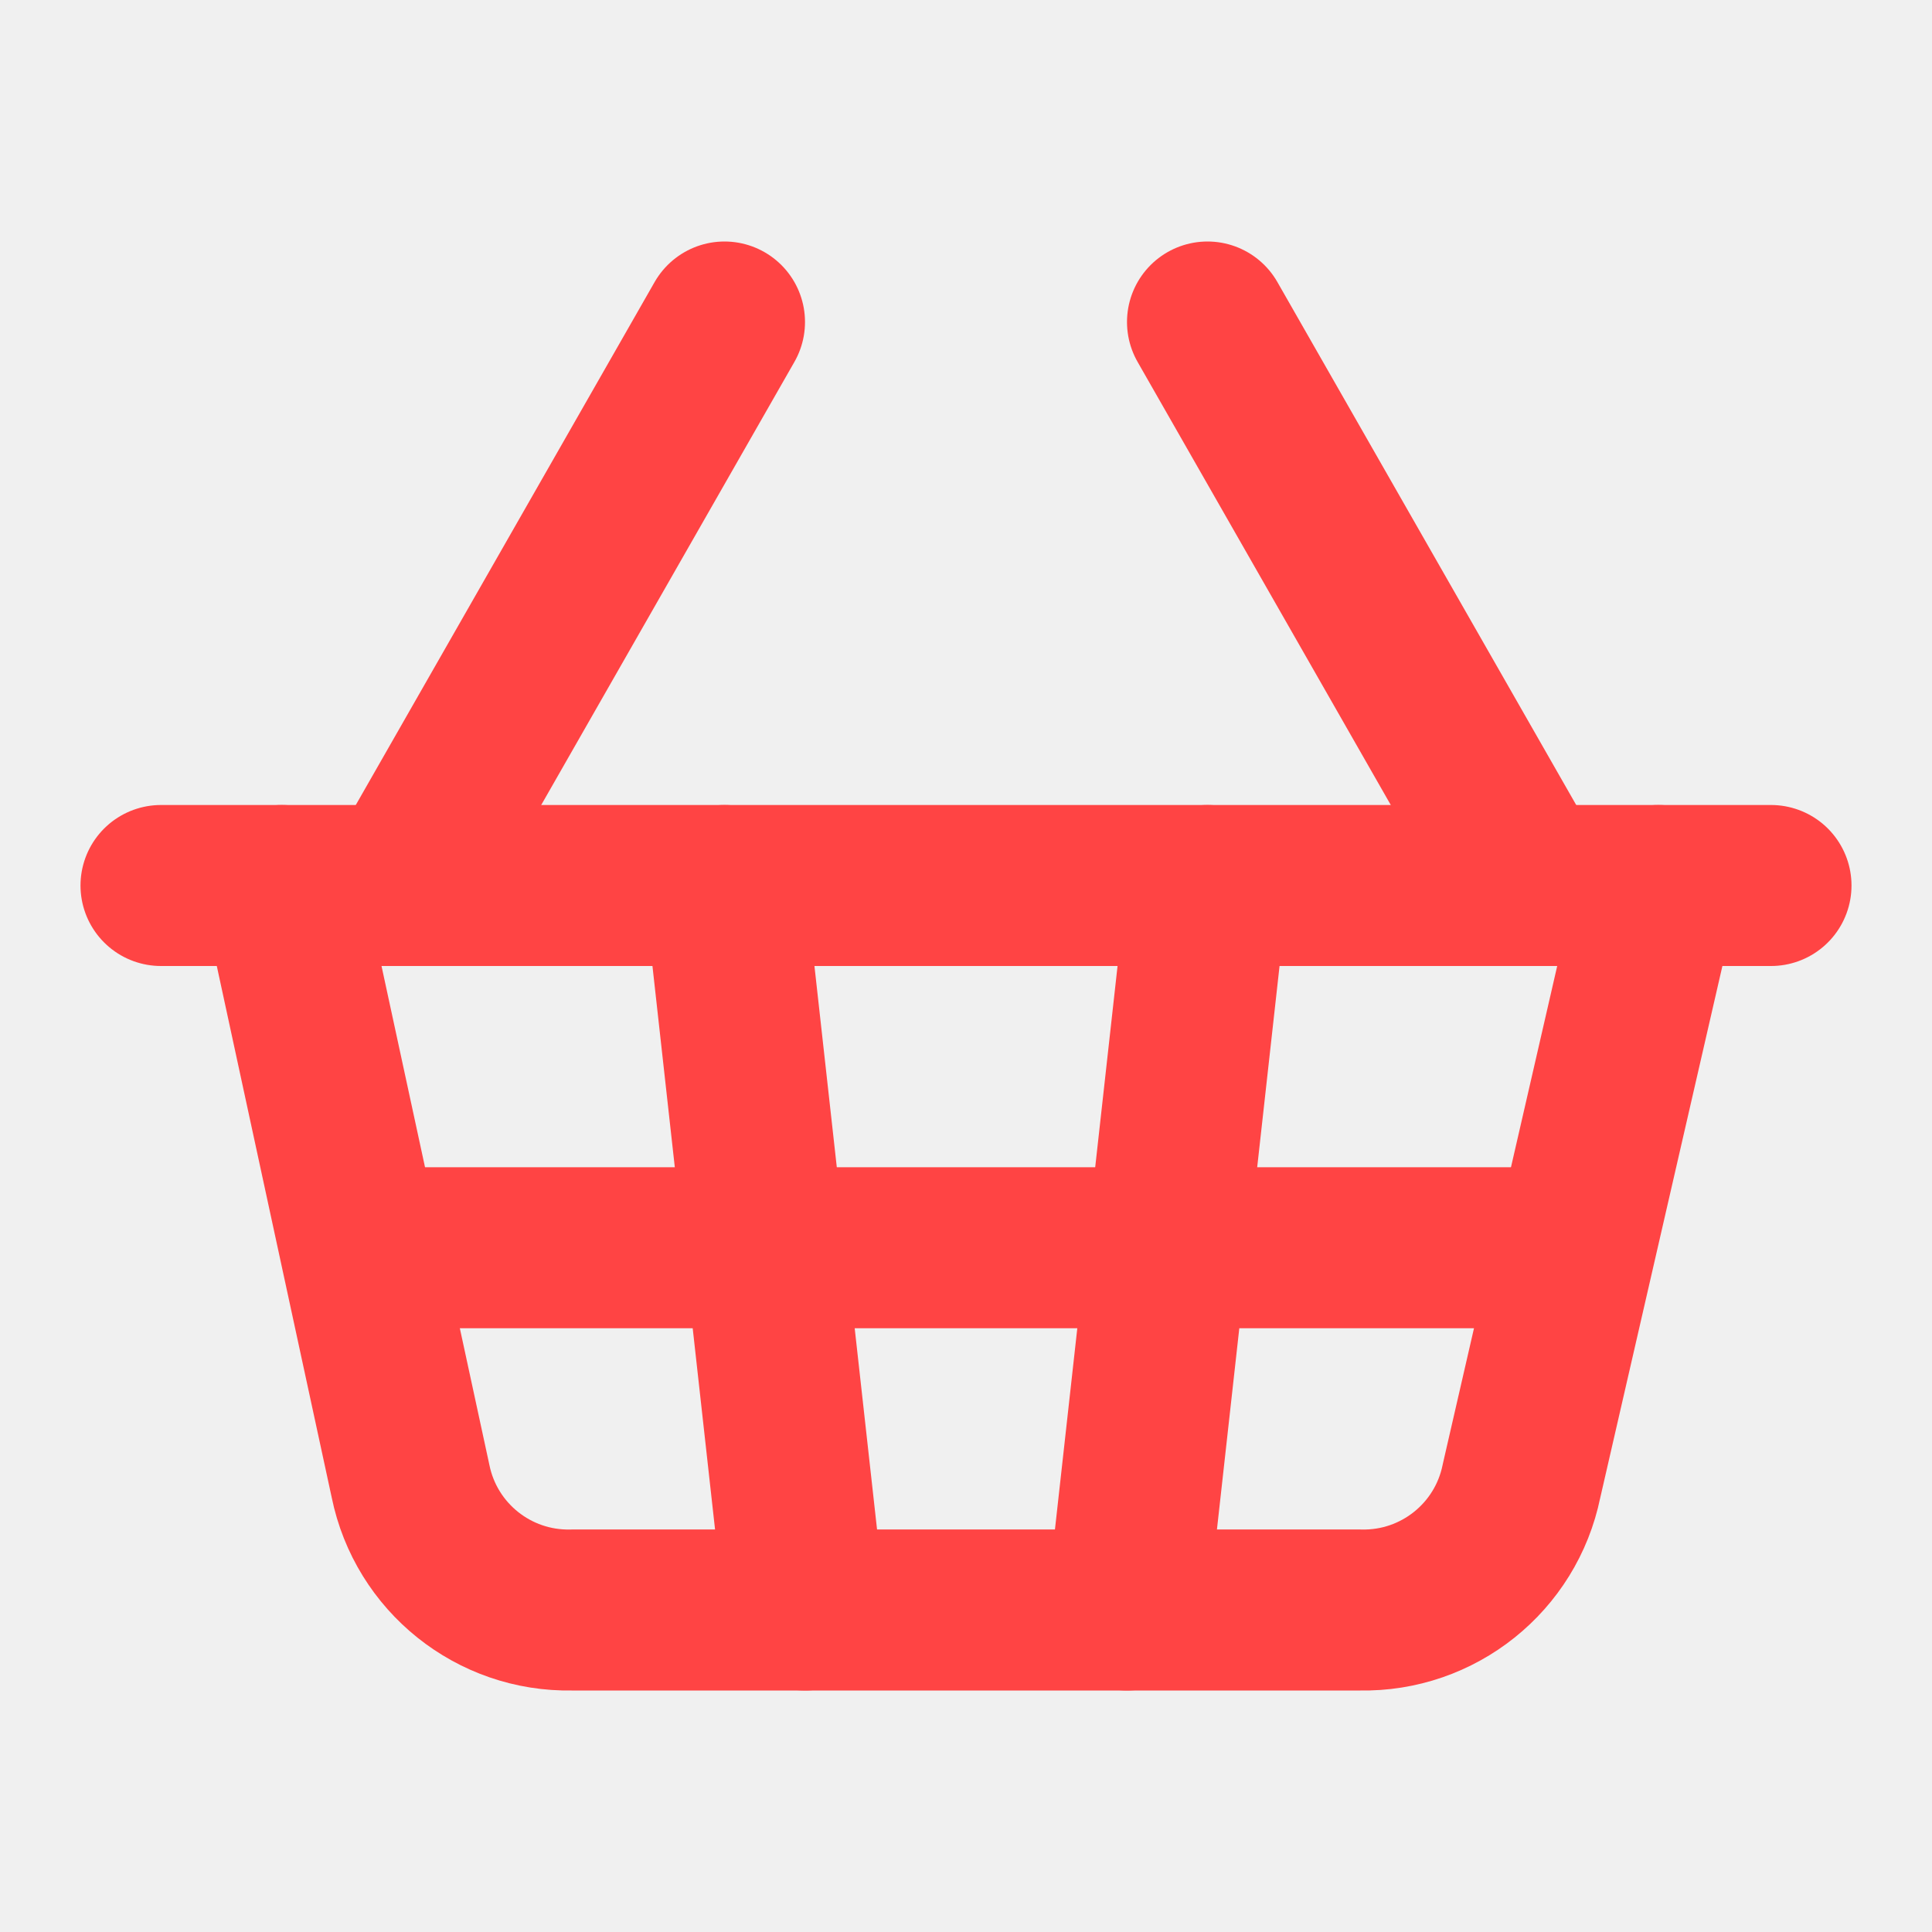
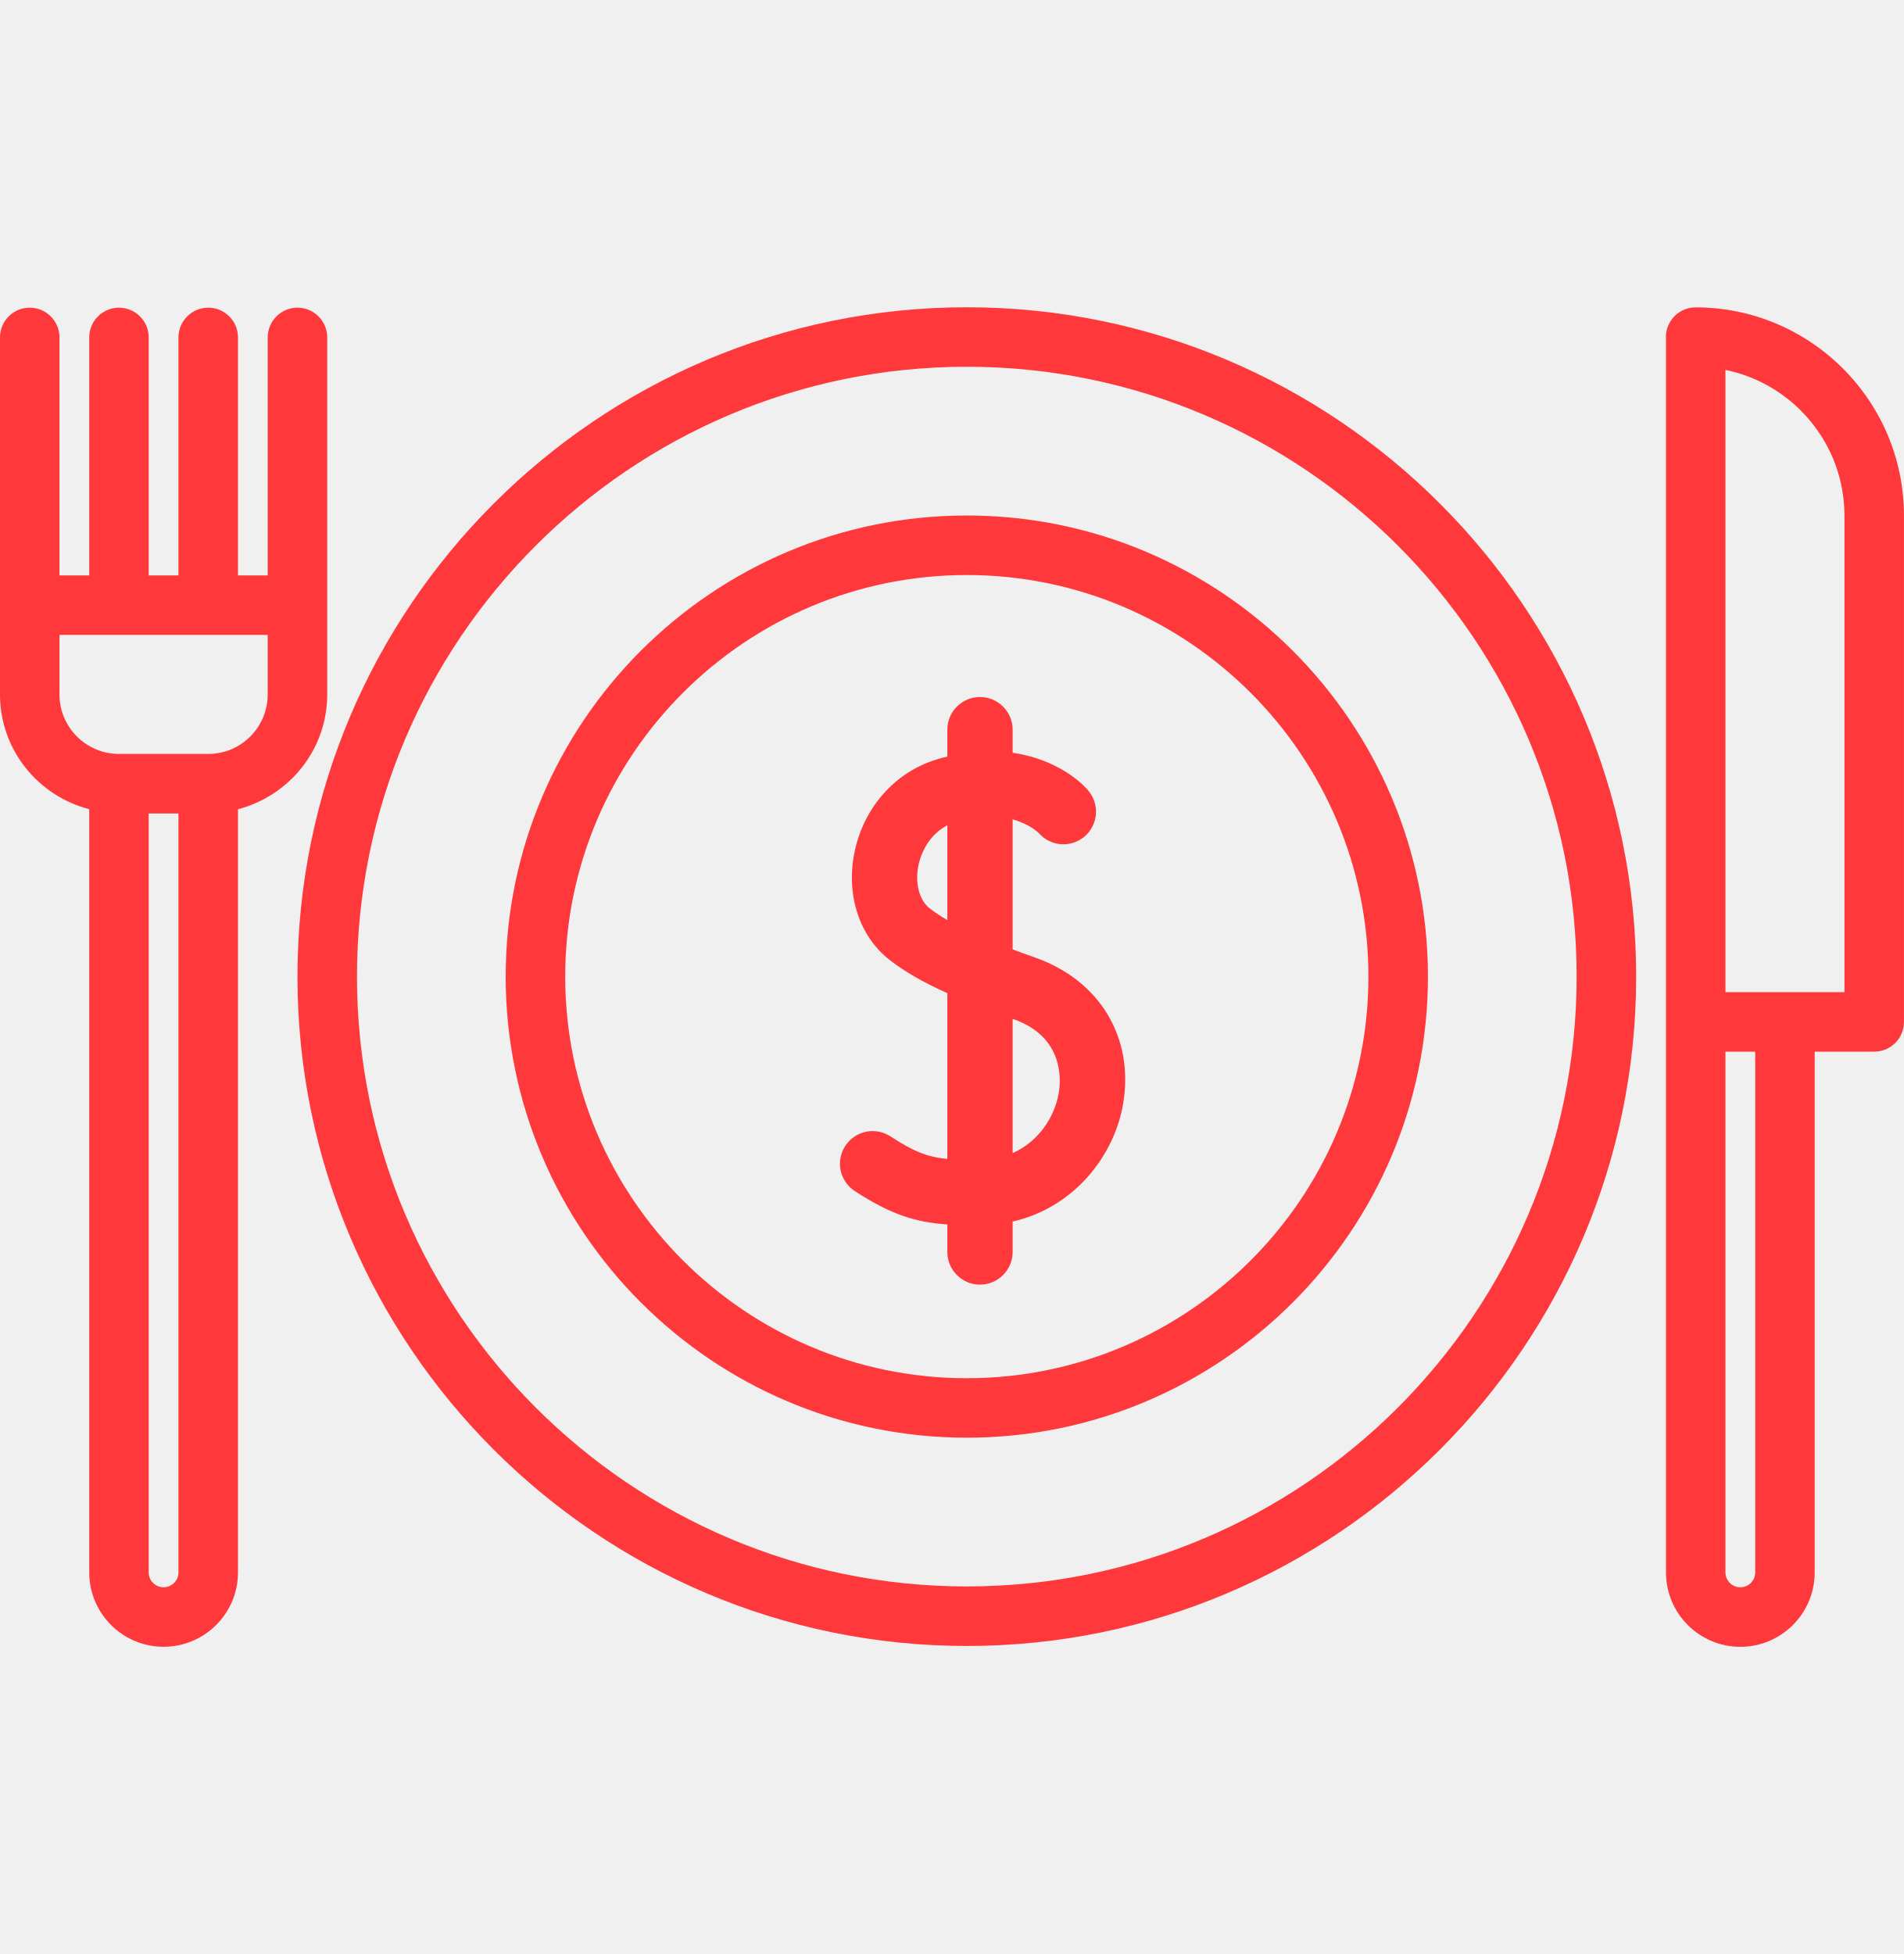
- <svg xmlns="http://www.w3.org/2000/svg" width="24" height="24" viewBox="0 0 24 24" fill="none" stroke="#ff4444" stroke-width="2" stroke-linecap="round" stroke-linejoin="round" class="lucide lucide-shopping-basket-icon lucide-shopping-basket">
-   <path d="m15 11-1 9" />
-   <path d="m19 11-4-7" />
-   <path d="M2 11h20" />
-   <path d="m3.5 11 1.6 7.4a2 2 0 0 0 2 1.6h9.8a2 2 0 0 0 2-1.6l1.7-7.4" />
-   <path d="M4.5 15.5h15" />
-   <path d="m5 11 4-7" />
-   <path d="m9 11 1 9" />
+ <svg xmlns="http://www.w3.org/2000/svg" width="38" height="39" viewBox="0 0 38 39" fill="none">
+   <g clip-path="url(#clip0_3194_920)">
+     <path d="M1.781 16.151V31.384C1.781 32.203 2.446 32.868 3.265 32.868C4.084 32.868 4.75 32.203 4.75 31.384V16.151C5.771 15.886 6.531 14.964 6.531 13.861V6.734C6.531 6.577 6.468 6.426 6.357 6.315C6.246 6.203 6.094 6.141 5.937 6.141C5.78 6.141 5.629 6.203 5.517 6.315C5.406 6.426 5.343 6.577 5.343 6.734V11.485H4.75V6.734C4.75 6.577 4.687 6.426 4.576 6.315C4.464 6.203 4.313 6.141 4.156 6.141C3.998 6.141 3.847 6.203 3.736 6.315C3.625 6.426 3.562 6.577 3.562 6.734V11.485H2.968V6.734C2.968 6.577 2.906 6.426 2.794 6.315C2.683 6.203 2.532 6.141 2.375 6.141C2.217 6.141 2.066 6.203 1.955 6.315C1.843 6.426 1.781 6.577 1.781 6.734V11.485H1.187V6.734C1.187 6.577 1.124 6.426 1.013 6.315C0.902 6.203 0.751 6.141 0.593 6.141C0.436 6.141 0.285 6.203 0.173 6.315C0.062 6.426 -0 6.577 -0 6.734V13.861C-0 14.964 0.759 15.886 1.781 16.151ZM3.562 31.385C3.562 31.548 3.428 31.681 3.265 31.681C3.102 31.681 2.968 31.548 2.968 31.385V16.236H3.562V31.385ZM1.187 12.672H5.343V13.861C5.343 14.515 4.811 15.048 4.156 15.048H2.375C1.72 15.048 1.187 14.515 1.187 13.861V12.672ZM33.843 6.135C33.685 6.135 33.534 6.197 33.423 6.309C33.312 6.42 33.249 6.571 33.249 6.729C33.249 6.732 33.251 6.734 33.251 6.737V31.385C33.251 32.203 33.916 32.869 34.735 32.869C35.554 32.869 36.219 32.203 36.219 31.385V20.99H37.407C37.485 20.99 37.562 20.975 37.634 20.945C37.706 20.915 37.772 20.872 37.827 20.817C37.882 20.761 37.926 20.696 37.956 20.624C37.985 20.552 38.001 20.475 38.001 20.397V10.292C38.001 8 36.135 6.135 33.843 6.135ZM35.032 31.385C35.032 31.548 34.898 31.681 34.735 31.681C34.572 31.681 34.438 31.548 34.438 31.385V20.99H35.032V31.385ZM36.813 19.803H34.438V7.383C35.791 7.66 36.813 8.859 36.813 10.292V19.803Z" fill="#FF383C" />
+     <path d="M19.296 6.133C11.93 6.133 5.937 12.126 5.937 19.492C5.937 26.858 11.93 32.852 19.296 32.852C26.662 32.852 32.656 26.858 32.656 19.492C32.656 12.126 26.662 6.133 19.296 6.133ZM19.296 31.664C12.585 31.664 7.125 26.204 7.125 19.492C7.125 12.78 12.585 7.32 19.296 7.32C26.008 7.32 31.468 12.78 31.468 19.492C31.468 26.204 26.008 31.664 19.296 31.664Z" fill="#FF383C" />
+     <path d="M19.296 10.289C14.222 10.289 10.093 14.417 10.093 19.492C10.093 24.567 14.222 28.695 19.296 28.695C24.371 28.695 28.5 24.567 28.5 19.492C28.5 14.417 24.371 10.289 19.296 10.289ZM19.296 27.508C14.877 27.508 11.281 23.912 11.281 19.492C11.281 15.072 14.877 11.477 19.296 11.477C23.716 11.477 27.312 15.072 27.312 19.492C27.312 23.912 23.716 27.508 19.296 27.508Z" fill="#FF383C" />
+     <path d="M20.667 19.115C20.514 19.061 20.362 19.006 20.211 18.949V16.354C20.55 16.447 20.723 16.618 20.735 16.63C20.849 16.76 21.009 16.838 21.181 16.85C21.352 16.861 21.522 16.804 21.652 16.691C21.716 16.635 21.769 16.566 21.807 16.49C21.845 16.413 21.868 16.33 21.874 16.244C21.88 16.159 21.869 16.073 21.841 15.992C21.814 15.911 21.771 15.836 21.715 15.772C21.468 15.489 20.949 15.132 20.211 15.024V14.564C20.211 14.204 19.919 13.912 19.559 13.912C19.199 13.912 18.908 14.204 18.908 14.564V15.1C18.84 15.116 18.772 15.134 18.703 15.155C17.853 15.411 17.219 16.137 17.047 17.05C16.89 17.884 17.159 18.691 17.749 19.154C18.046 19.387 18.412 19.6 18.908 19.823V23.132C18.503 23.092 18.228 22.979 17.773 22.681C17.701 22.635 17.621 22.602 17.537 22.586C17.453 22.571 17.367 22.571 17.283 22.589C17.199 22.606 17.12 22.64 17.049 22.689C16.978 22.737 16.918 22.799 16.871 22.87C16.824 22.942 16.792 23.022 16.776 23.106C16.76 23.19 16.761 23.276 16.778 23.36C16.796 23.444 16.83 23.523 16.878 23.594C16.926 23.665 16.988 23.725 17.06 23.772C17.781 24.244 18.282 24.396 18.908 24.439V24.988C18.908 25.348 19.199 25.64 19.559 25.64C19.919 25.64 20.211 25.348 20.211 24.988V24.381C21.449 24.099 22.244 23.056 22.417 22.027C22.638 20.712 21.951 19.569 20.667 19.115ZM18.553 18.128C18.35 17.969 18.262 17.64 18.327 17.291C18.383 16.997 18.564 16.649 18.908 16.472V18.364C18.776 18.288 18.657 18.209 18.553 18.128ZM21.132 21.811C21.053 22.282 20.74 22.78 20.211 23.015V20.336L20.233 20.343C21.237 20.698 21.175 21.556 21.132 21.811Z" fill="#FF383C" />
+   </g>
+   <defs>
+     <clipPath id="clip0_3194_920">
+       <rect width="38" height="38" fill="white" transform="translate(0 0.5)" />
+     </clipPath>
+   </defs>
</svg>
